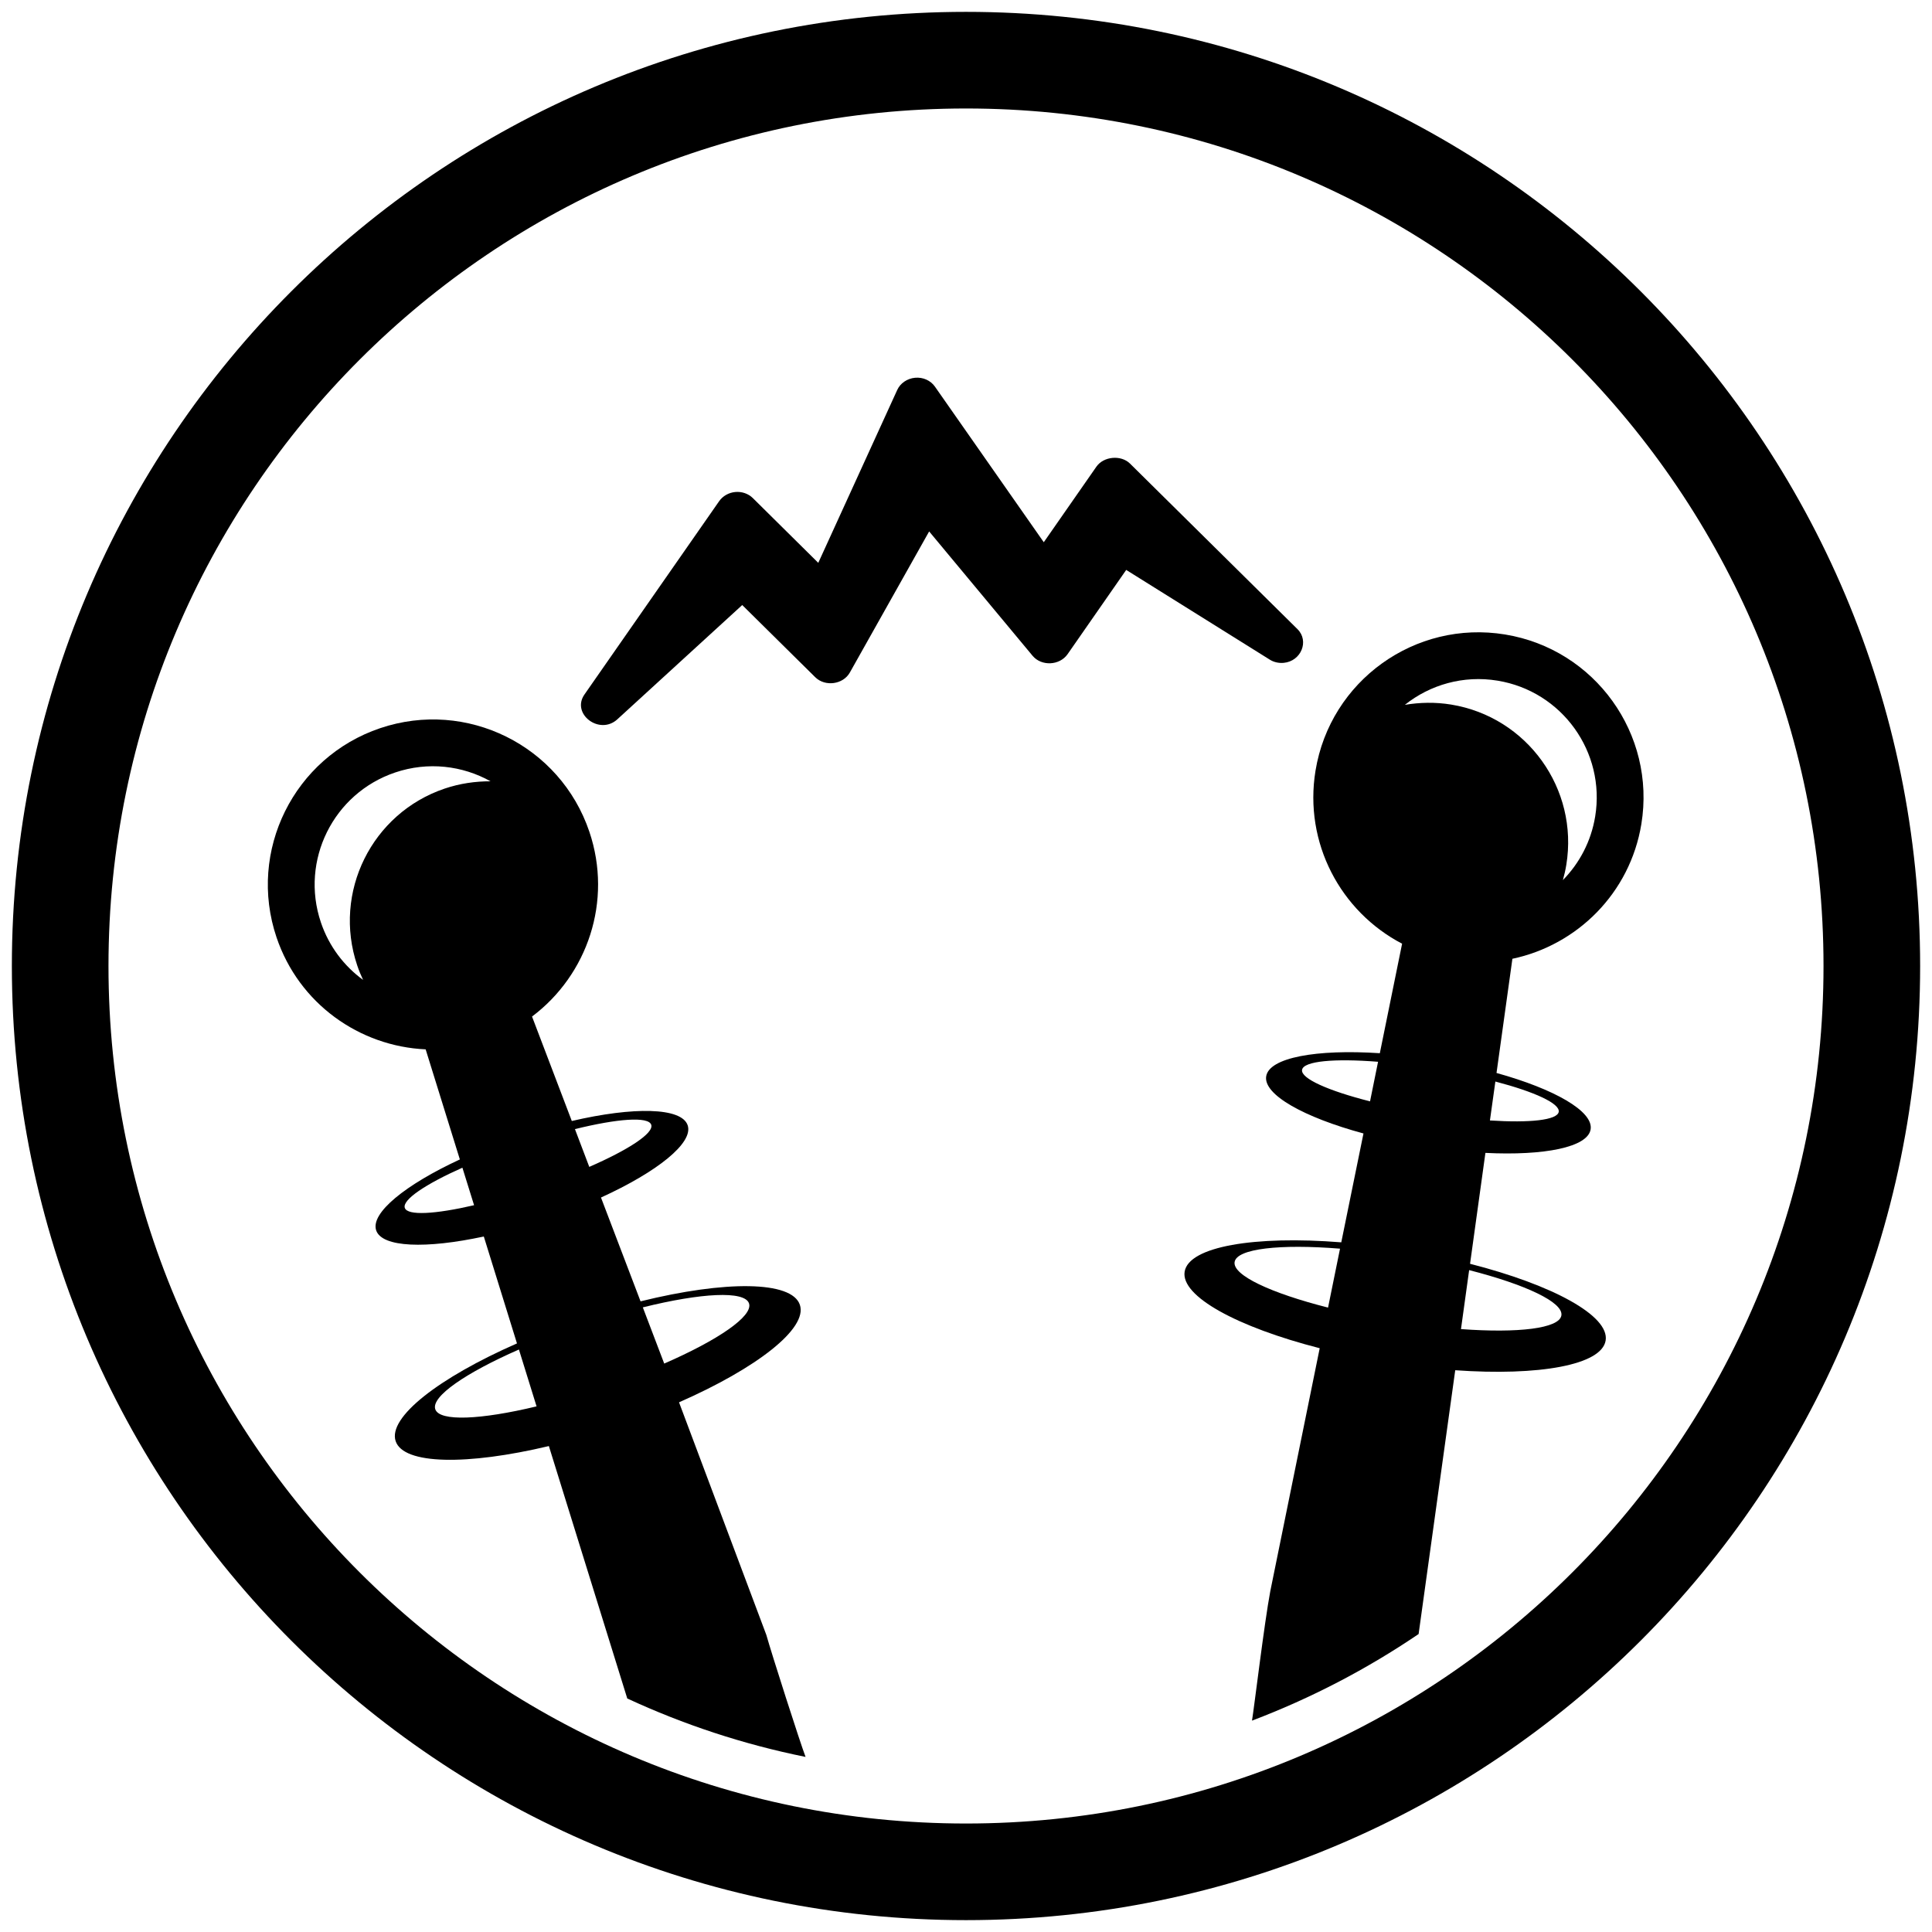
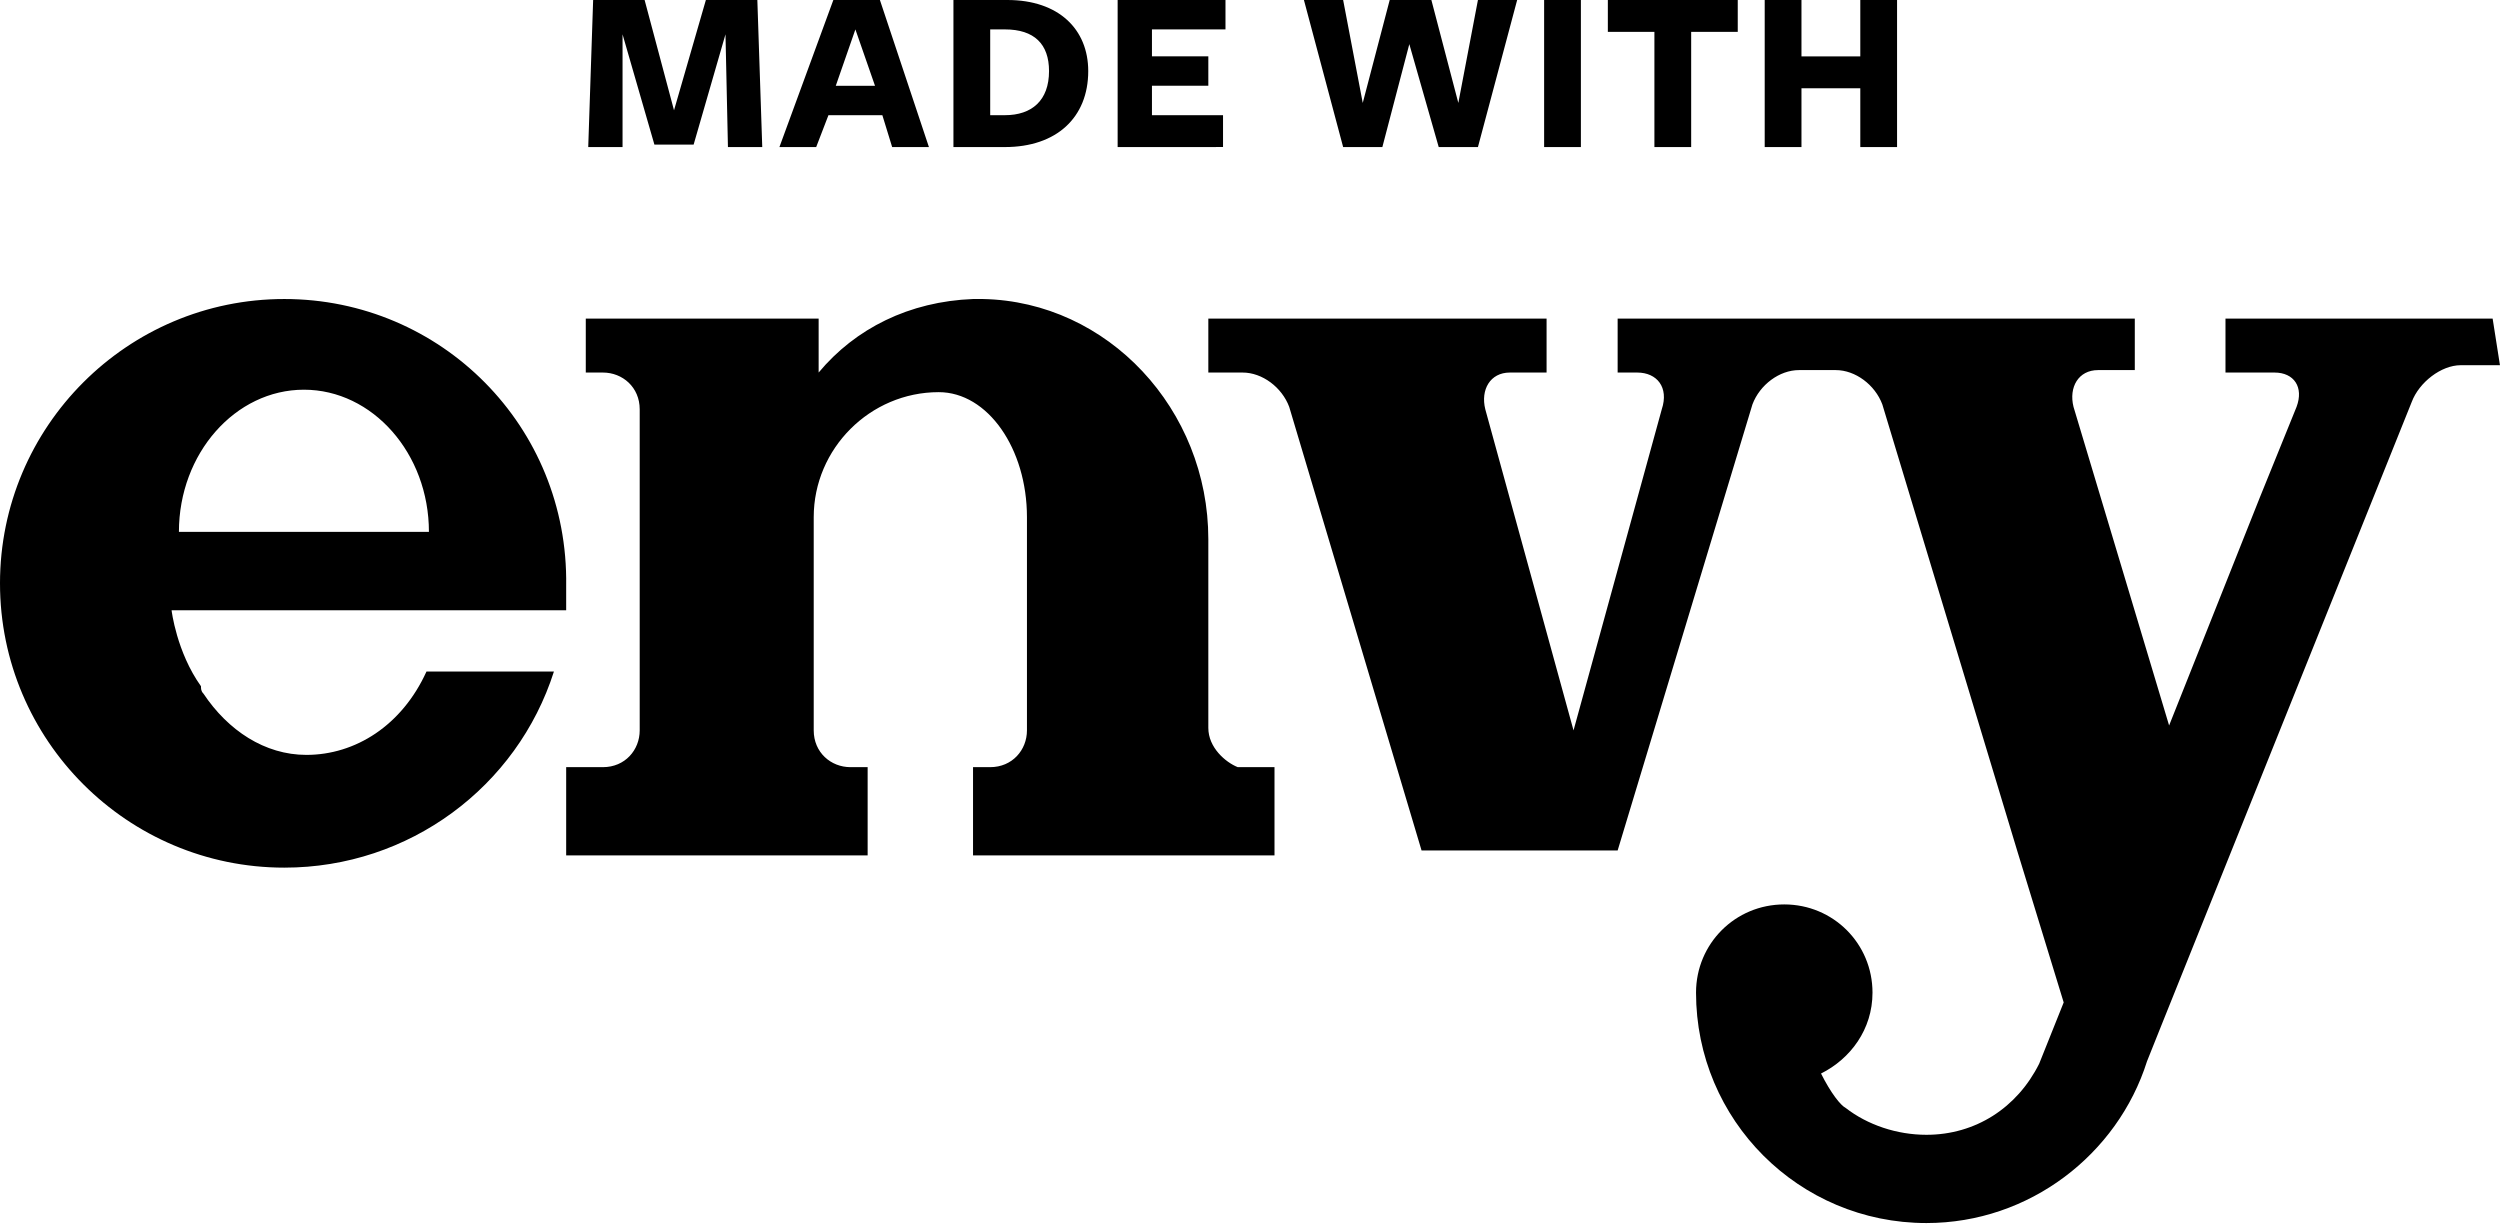
- <svg xmlns="http://www.w3.org/2000/svg" width="178" height="178">
-   <path d="M89 1.093c-48.55 0-87.907 39.357-87.907 87.907s39.357 87.907 87.907 87.907 87.907-39.357 87.907-87.907-39.357-87.907-87.907-87.907zm0 166.912c-43.633 0-79.005-35.371-79.005-79.005 0-43.633 35.372-79.005 79.005-79.005 43.634 0 79.005 35.372 79.005 79.005 0 43.634-35.371 79.005-79.005 79.005z" />
-   <path d="M40.103 129.836c.389 1.153 4.193.973 9.331-.263l-1.625-5.239c-4.908 2.151-8.1 4.337-7.706 5.502z" fill="none" />
-   <path d="M36.408 71.17c-5.704 1.924-8.769 8.108-6.846 13.809.746 2.213 2.137 4.021 3.888 5.301-.204-.432-.387-.88-.541-1.337-2.27-6.726 1.344-14.023 8.069-16.292 1.401-.472 2.825-.672 4.216-.667-2.587-1.446-5.751-1.838-8.786-.814z" fill="none" />
-   <path d="M60 103.626c-.264-.782-3.12-.562-7.029.403l1.322 3.479c3.623-1.581 5.967-3.112 5.707-3.882z" fill="none" />
-   <path d="M37.296 111.287c.248.734 2.806.581 6.382-.248l-1.076-3.456c-3.393 1.511-5.557 2.961-5.306 3.704z" fill="none" />
-   <path d="M118.267 61.072c-.438.04-.902-.057-1.276-.294l-13.231-8.267-5.402 7.764c-.737 1.053-2.407 1.125-3.222.148l-9.531-11.459-7.305 12.997c-.617 1.107-2.28 1.333-3.189.435l-6.728-6.65-11.507 10.527c-1.637 1.502-4.281-.503-3.023-2.296l12.407-17.806c.335-.476.882-.787 1.488-.842.602-.055 1.197.151 1.611.559l6.031 5.968 7.271-15.923c.281-.623.92-1.062 1.648-1.128.73-.067 1.428.25 1.824.811l10.033 14.342 4.849-6.963c.664-.954 2.269-1.1 3.095-.283l15.435 15.261c1.093 1.087.333 2.952-1.278 3.099z" fill="none" />
-   <path d="M137.271 103.23c3.664.238 6.213-.027 6.338-.792.127-.774-2.244-1.853-5.837-2.793l-.501 3.585z" fill="none" />
-   <path d="M144.309 79.679c-.077.476-.186.948-.316 1.407 1.52-1.546 2.599-3.558 2.976-5.862.972-5.938-3.058-11.542-8.998-12.514-3.161-.518-6.22.383-8.538 2.23 1.372-.231 2.81-.265 4.269-.027 7.003 1.148 11.753 7.76 10.607 14.766z" fill="none" />
-   <path d="M134.604 122.453c5.27.386 9.054-.057 9.25-1.256.198-1.214-3.306-2.852-8.498-4.178l-.752 5.434z" fill="none" />
-   <path d="M69.008 120.084c-.4-1.188-4.416-.966-9.783.367l1.971 5.178c4.968-2.166 8.206-4.376 7.812-5.545z" fill="none" />
-   <path d="M113.748 116.27c-.2 1.218 3.354 2.872 8.608 4.202l1.104-5.429c-5.512-.443-9.511-.011-9.712 1.227z" fill="none" />
-   <path d="M119.962 98.567c-.131.801 2.431 1.931 6.263 2.903l.739-3.647c-4.014-.318-6.868-.07-7.002.744z" fill="none" />
-   <path d="M104.11 42.711c-.826-.817-2.431-.671-3.095.283l-4.849 6.963-10.032-14.342c-.396-.561-1.093-.878-1.824-.811-.728.066-1.368.505-1.648 1.128l-7.272 15.924-6.031-5.968c-.414-.408-1.009-.614-1.611-.559-.606.055-1.153.366-1.488.842l-12.407 17.806c-1.258 1.792 1.386 3.798 3.023 2.296l11.507-10.529 6.728 6.65c.909.898 2.572.672 3.189-.435l7.305-12.997 9.531 11.459c.814.977 2.484.905 3.222-.148l5.402-7.764 13.231 8.267c.374.238.839.334 1.276.294 1.611-.147 2.371-2.012 1.278-3.1l-15.435-15.259z" />
-   <path d="M147.931 123.509c.374-2.283-4.886-5.129-12.491-7.073l1.415-10.217c5.446.271 9.425-.524 9.693-2.166.272-1.661-3.329-3.716-8.67-5.198l1.463-10.52c5.961-1.259 10.838-6.037 11.882-12.414 1.355-8.286-4.268-16.108-12.558-17.465-8.291-1.357-16.107 4.266-17.464 12.551-1.088 6.649 2.312 12.983 7.978 15.938l-2.052 10.09c-5.837-.385-10.188.401-10.469 2.123-.277 1.689 3.461 3.78 8.962 5.271l-2.045 10.03c-7.998-.635-14.052.384-14.431 2.7-.372 2.274 4.865 5.114 12.444 7.056l-4.555 22.395c-.537 2.834-1.479 10.676-1.683 11.916 5.451-2.067 10.597-4.753 15.35-7.979l3.374-24.304c7.709.544 13.488-.476 13.857-2.734zm-25.575-3.037c-5.254-1.33-8.809-2.984-8.608-4.202.201-1.237 4.2-1.67 9.712-1.227l-1.104 5.429zm3.869-19.001c-3.832-.973-6.394-2.103-6.263-2.903.134-.814 2.988-1.062 7.002-.744l-.739 3.647zm17.629 19.726c-.196 1.199-3.98 1.642-9.25 1.256l.752-5.434c5.192 1.327 8.696 2.964 8.498 4.178zm-.245-18.759c-.125.765-2.674 1.03-6.338.792l.501-3.585c3.593.941 5.964 2.019 5.837 2.793zm-14.177-37.498c2.318-1.847 5.377-2.748 8.538-2.23 5.94.972 9.97 6.576 8.998 12.514-.377 2.304-1.456 4.315-2.976 5.862.131-.459.239-.931.316-1.407 1.146-7.005-3.604-13.618-10.608-14.765-1.459-.238-2.896-.205-4.268.026z" />
-   <path d="M70.603 150.625l-8.042-21.426c7.163-3.147 11.87-6.8 11.133-8.983-.75-2.225-6.889-2.247-14.678-.32l-3.646-9.565c5.186-2.365 8.534-5.034 7.987-6.656-.558-1.653-4.979-1.723-10.675-.395l-3.664-9.623c5.11-3.837 7.437-10.639 5.283-17.022-2.684-7.956-11.311-12.234-19.271-9.548-7.959 2.685-12.238 11.318-9.553 19.273 2.065 6.123 7.654 10.045 13.739 10.319l3.152 10.143c-5.029 2.33-8.249 4.941-7.71 6.536.532 1.576 4.586 1.715 9.916.563l3.056 9.851c-7.189 3.155-11.916 6.816-11.176 9.009.731 2.168 6.598 2.237 14.115.448l7.223 23.257c5.181 2.4 10.683 4.224 16.427 5.383-.507-1.324-3.131-9.517-3.616-11.244zm-33.307-39.338c-.251-.743 1.913-2.193 5.306-3.704l1.076 3.456c-3.576.829-6.134.982-6.382.248zm3.683-38.636c-6.726 2.269-10.339 9.566-8.069 16.292.153.458.337.906.541 1.337-1.751-1.279-3.142-3.088-3.888-5.301-1.923-5.701 1.142-11.885 6.846-13.809 3.035-1.024 6.199-.632 8.787.813-1.392-.004-2.816.196-4.217.668zm-.876 57.185c-.393-1.165 2.799-3.351 7.707-5.502l1.625 5.239c-5.139 1.236-8.944 1.416-9.332.263zm12.868-25.807c3.909-.966 6.765-1.186 7.029-.403.26.77-2.084 2.301-5.708 3.882l-1.321-3.479zm6.254 16.422c5.367-1.333 9.382-1.556 9.783-.367.395 1.169-2.844 3.379-7.812 5.545l-1.971-5.178z" />
+ <svg xmlns="http://www.w3.org/2000/svg" width="160" height="78.274" viewBox="-29.15 -14.137 160 78.274" enable-background="new -29.15 -14.137 160 78.274">
+   <path d="M48.183 32.451v-12.078c0-8.314-6.431-15.216-14.431-15.373h-.627c-4.078.157-7.529 1.882-9.882 4.706v-3.451h-14.903v3.451h1.098c1.255 0 2.353.941 2.353 2.353v20.549c0 1.255-.941 2.353-2.353 2.353h-2.353v5.647h19.294v-5.647h-1.098c-1.255 0-2.353-.941-2.353-2.353v-13.647c0-4.392 3.608-8 8-8 3.137 0 5.647 3.608 5.647 8v13.647c0 1.255-.941 2.353-2.353 2.353h-1.098v5.647h19.294v-5.647h-2.353c-.784-.314-1.882-1.255-1.882-2.51zm82.196-26.196h-17.098v3.451h3.137c1.255 0 1.882.941 1.412 2.196l-2.353 5.804-5.804 14.588-6.118-20.392c-.314-1.255.314-2.353 1.569-2.353h2.353v-3.294h-33.098v3.451h1.255c1.255 0 2.039.941 1.569 2.353l-5.647 20.549-5.647-20.549c-.314-1.255.314-2.353 1.569-2.353h2.353v-3.451h-21.648v3.451h2.196c1.255 0 2.51.941 2.98 2.196l8.471 28.392h12.549l8.627-28.549c.471-1.255 1.725-2.196 2.98-2.196h2.353c1.255 0 2.51.941 2.98 2.196l8.627 28.549 2.98 9.725-1.569 3.922c-1.412 2.824-4.078 4.549-7.216 4.549-1.882 0-3.765-.627-5.176-1.725-.314-.157-.941-.941-1.569-2.196 1.882-.941 3.294-2.824 3.294-5.176 0-3.137-2.51-5.647-5.647-5.647s-5.647 2.51-5.647 5.647c0 8.157 6.588 14.745 14.745 14.745 6.588 0 12.235-4.392 14.118-10.353l.941-2.353 16-39.843c.471-1.255 1.882-2.353 3.137-2.353h2.51l-.468-2.981zm-141.333-1.255c-10.039 0-18.196 8.157-18.196 18.196s8.157 18.196 18.196 18.196c8 0 14.902-5.176 17.255-12.549h-8.157c-1.569 3.451-4.549 5.333-7.686 5.333-2.667 0-5.02-1.569-6.588-3.922-.157-.157-.157-.314-.157-.471-1.569-2.196-1.882-4.863-1.882-4.863h25.254v-1.569c.157-10.194-8-18.351-18.039-18.351zm8.784 14.902h-15.529c0-5.02 3.608-9.098 8-9.098s8 4.078 8 9.098h-.471z" />
+   <path d="M17.281-11.941l-2.039 7.059h-2.51l-2.039-7.059v7.216h-2.196l.314-9.412h3.294l1.882 7.059 2.039-7.059h3.294l.314 9.412h-2.196l-.157-7.216zm13.02 7.216h-2.353l-.627-2.039h-3.451l-.784 2.039h-2.353l3.451-9.412h2.98l3.137 9.412zm-4.706-7.53l-1.255 3.608h2.51l-1.255-3.608zm9.569 7.53h-3.294v-9.412h3.451c3.294 0 5.176 1.882 5.176 4.549 0 2.98-2.039 4.863-5.333 4.863zm0-7.53h-.941v5.49h.941c1.725 0 2.824-.941 2.824-2.824-.001-1.725-.942-2.666-2.824-2.666zm7.215 7.53v-9.412h6.902v1.882h-4.706v1.725h3.608v1.882h-3.608v1.882h4.549v2.039c.001.002-6.745.002-6.745.002zm16.942 0h-2.51l-2.51-9.412h2.51l1.255 6.588 1.725-6.588h2.667l1.725 6.588 1.255-6.588h2.51l-2.51 9.412h-2.51l-1.882-6.588-1.725 6.588zm10.353 0v-9.412h2.353v9.412h-2.353zm9.411-7.373v7.373h-2.353v-7.373h-2.98v-2.039h8.314v2.039h-2.981zm10.824 7.373v-3.765h-3.765v3.765h-2.353v-9.412h2.353v3.608h3.765v-3.608h2.353v9.412h-2.353z" />
</svg>
